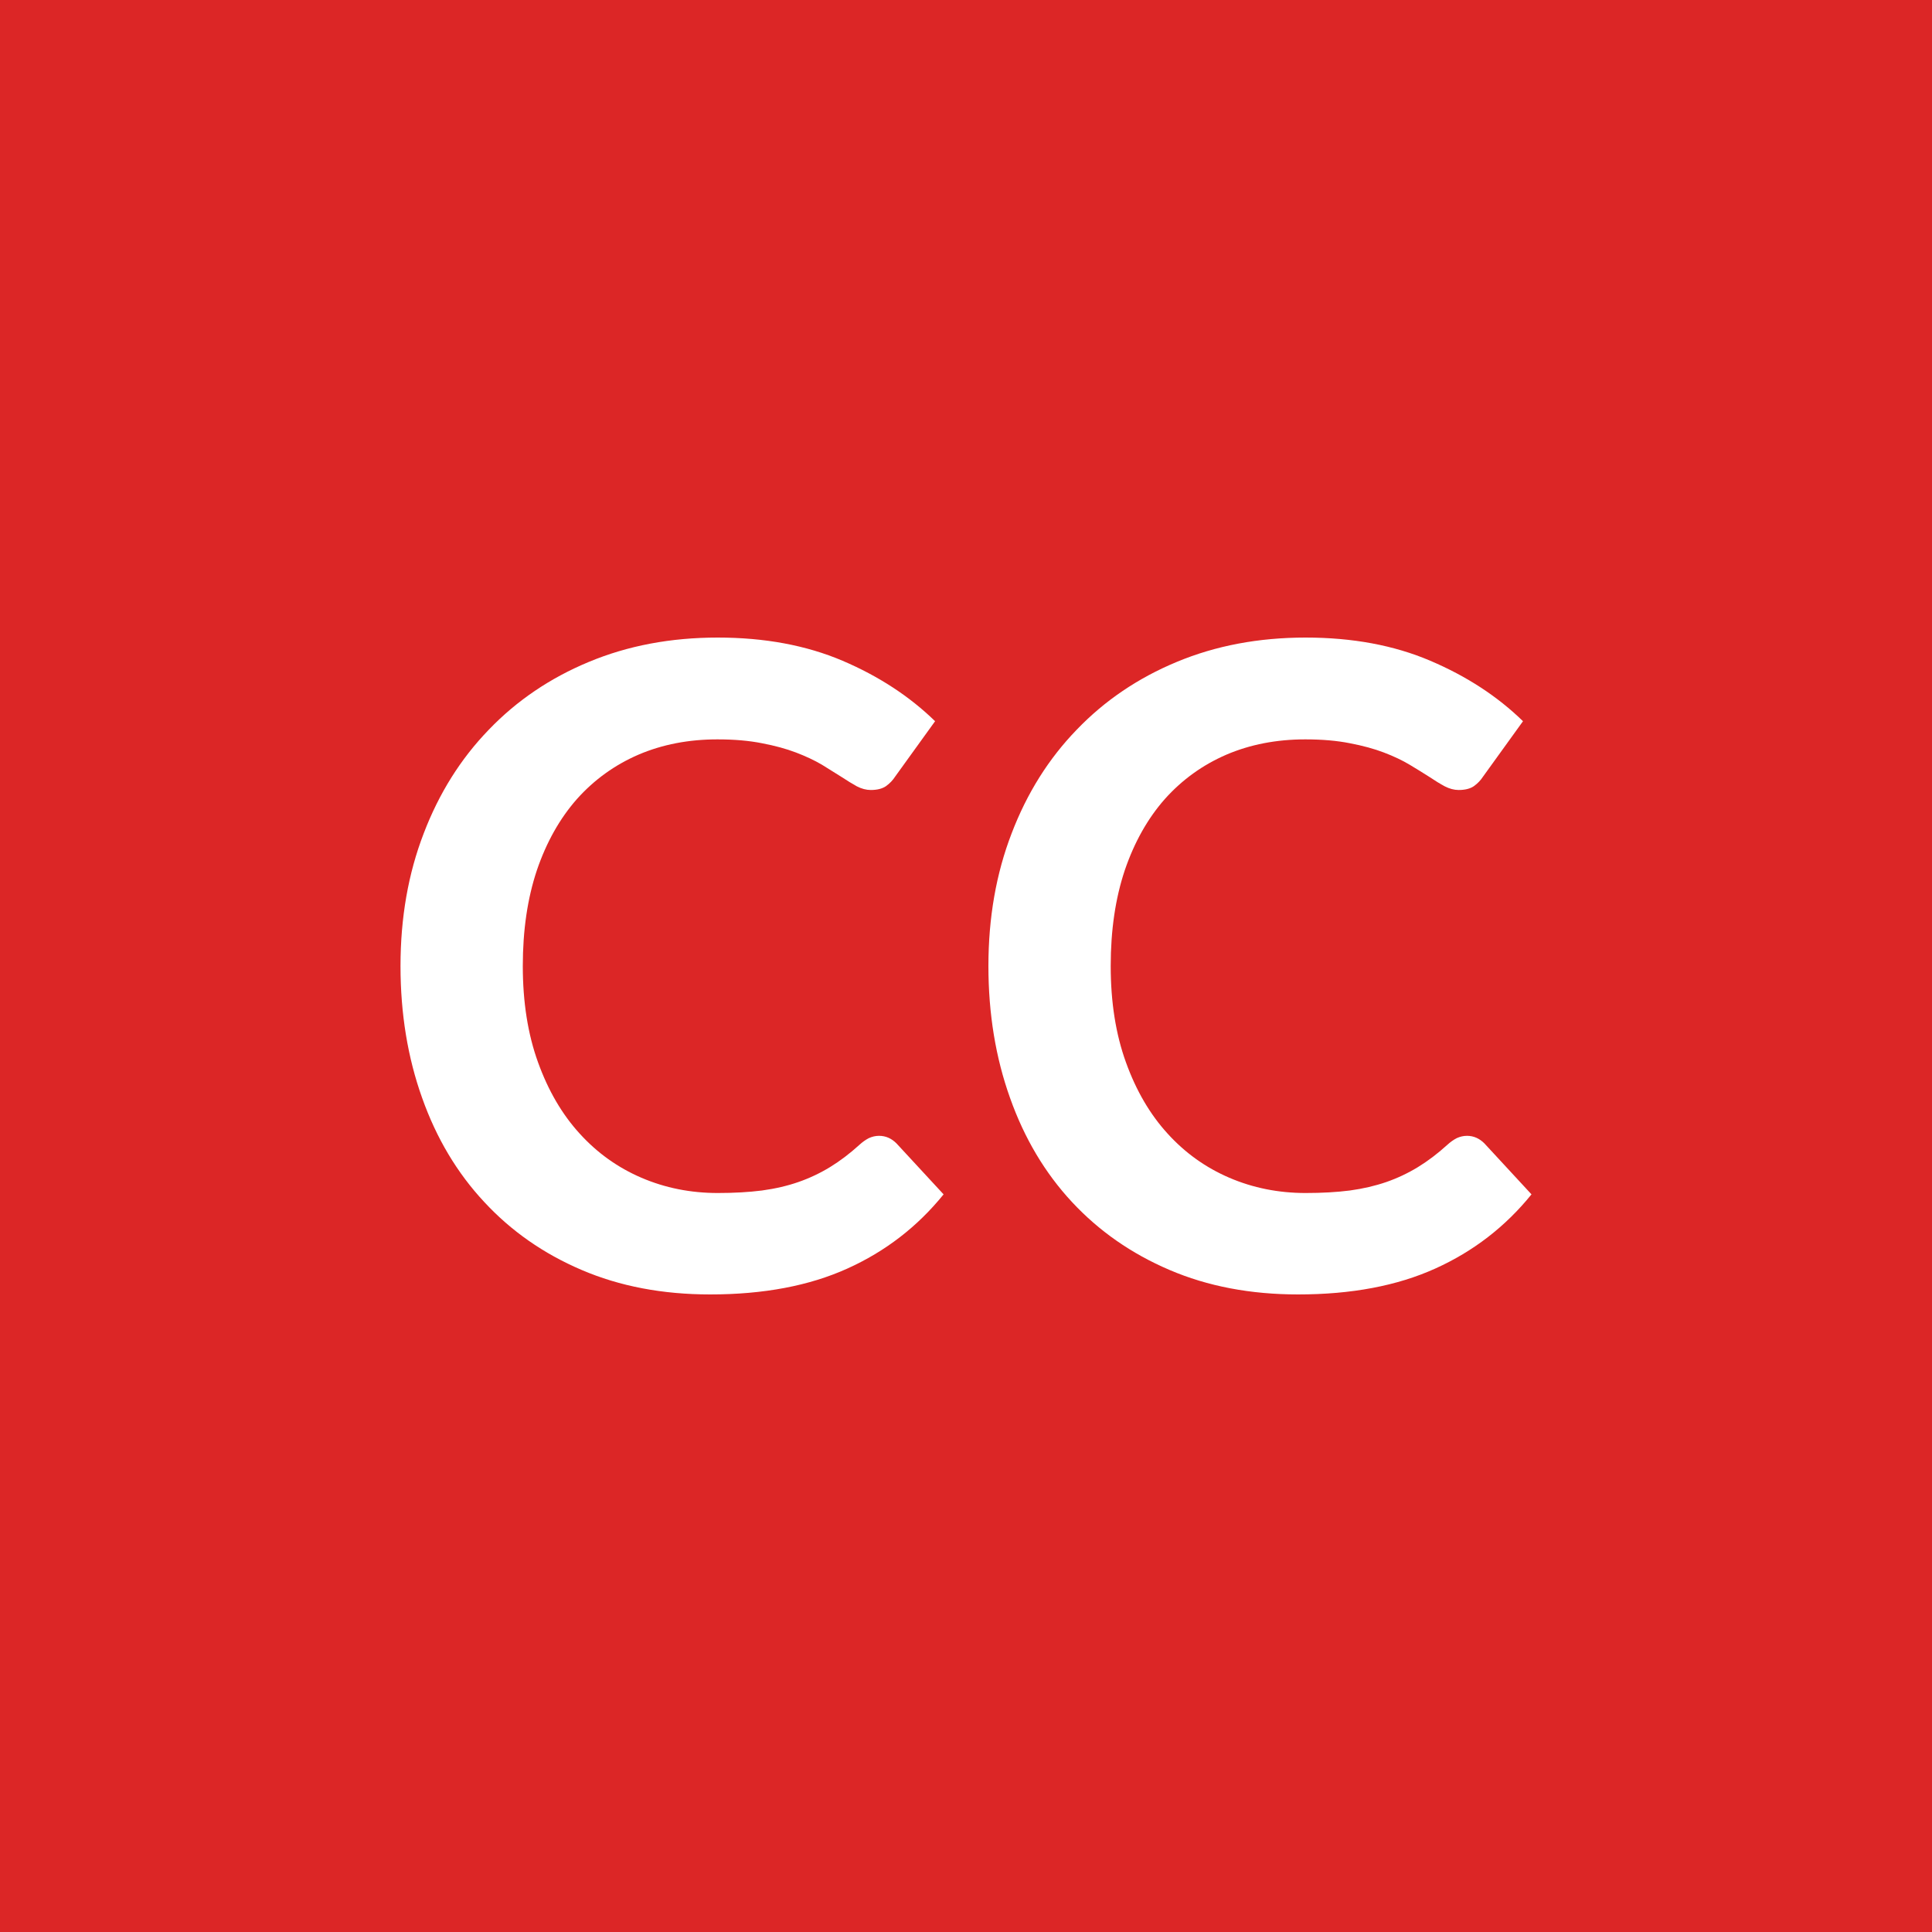
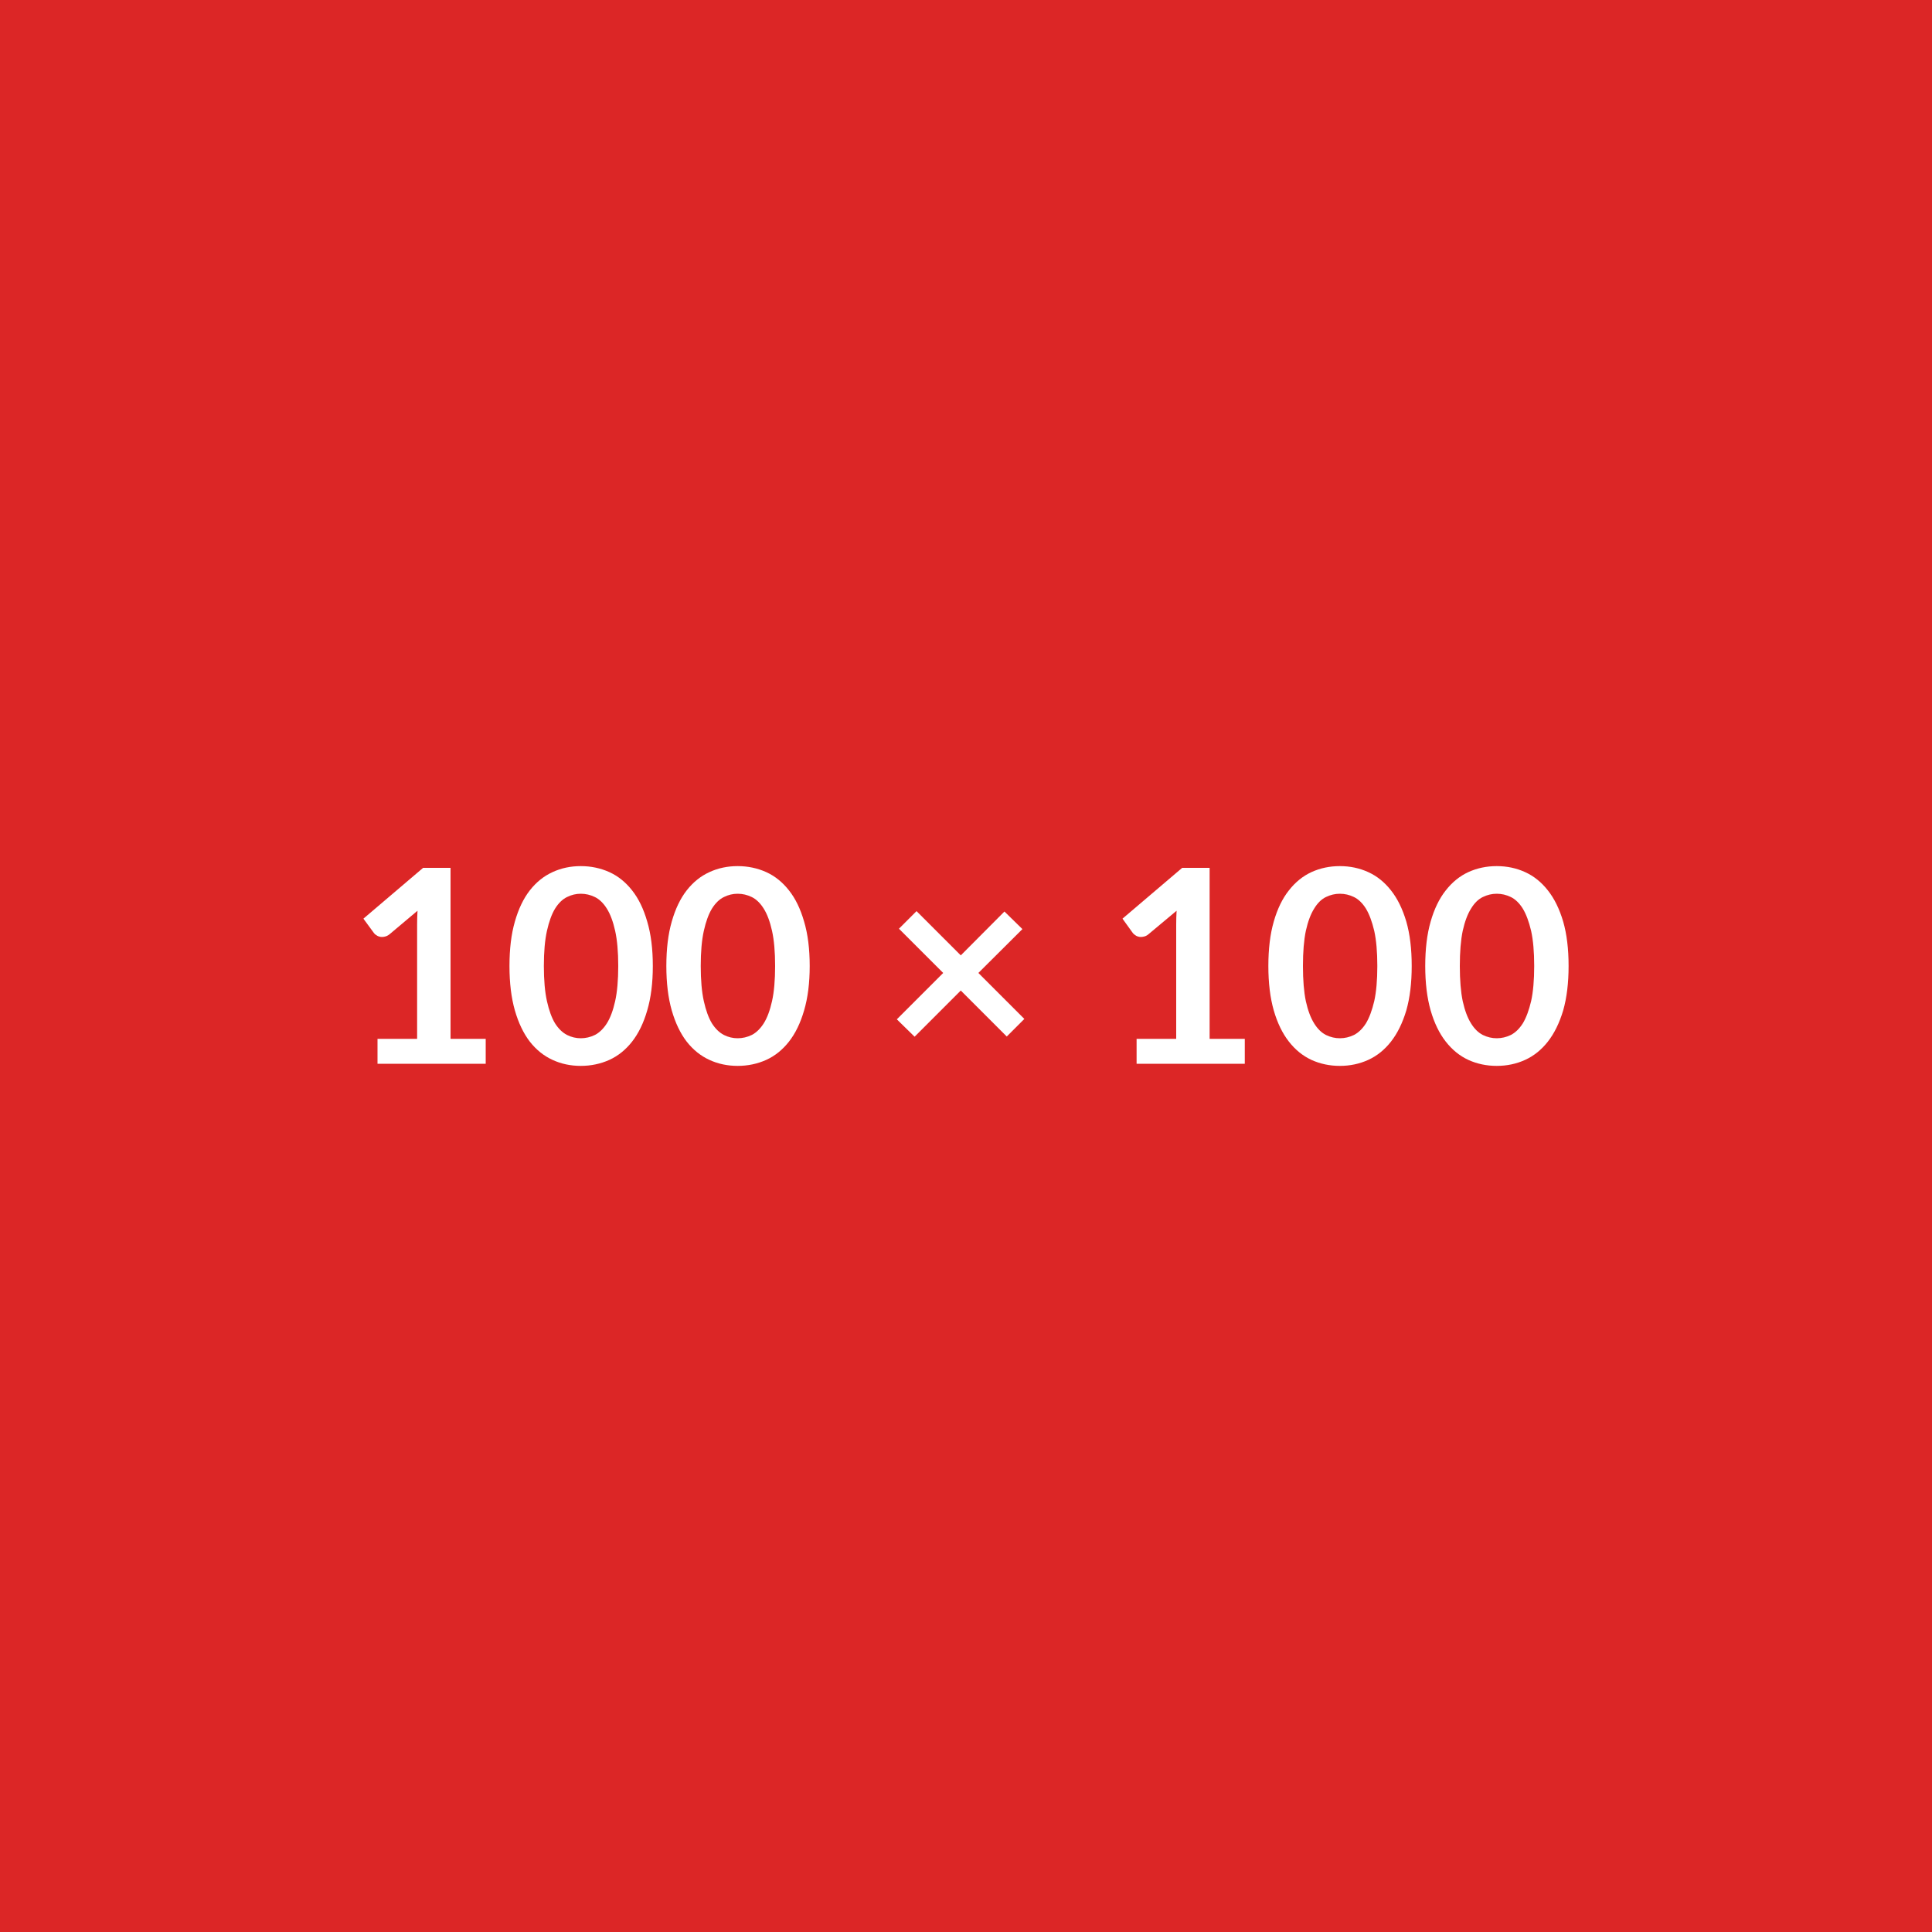
<svg xmlns="http://www.w3.org/2000/svg" width="100" height="100" viewBox="0 0 100 100">
  <rect width="100%" height="100%" fill="#dc2626" />
-   <path fill="#ffffff" d="M45.5 58.79q.51 0 .9.39l2.44 2.64q-2.03 2.51-4.98 3.84Q40.9 67 36.76 67q-3.7 0-6.66-1.27-2.95-1.26-5.04-3.52-2.1-2.25-3.21-5.38-1.12-3.13-1.12-6.83 0-3.75 1.2-6.86 1.19-3.12 3.37-5.37 2.17-2.26 5.18-3.51Q33.5 33 37.15 33q3.64 0 6.46 1.2 2.81 1.2 4.79 3.13l-2.07 2.87q-.18.28-.47.49-.29.2-.79.2-.35 0-.72-.19-.36-.2-.8-.49-.44-.28-1.01-.63-.58-.34-1.34-.63t-1.76-.48q-1-.2-2.31-.2-2.23 0-4.08.79-1.85.8-3.19 2.3-1.33 1.51-2.07 3.68-.73 2.18-.73 4.96 0 2.81.79 4.99.79 2.19 2.15 3.68 1.36 1.5 3.2 2.29t3.95.79q1.27 0 2.29-.13 1.03-.14 1.89-.44t1.63-.77 1.53-1.16q.23-.21.48-.34.26-.12.53-.12m30.43 0q.51 0 .9.39l2.44 2.64q-2.03 2.51-4.98 3.84Q71.33 67 67.19 67q-3.7 0-6.66-1.27-2.95-1.26-5.05-3.52-2.09-2.25-3.2-5.38-1.12-3.13-1.12-6.83 0-3.75 1.2-6.86 1.19-3.12 3.37-5.37 2.17-2.26 5.18-3.51Q63.93 33 67.58 33q3.64 0 6.45 1.2 2.82 1.2 4.8 3.13l-2.07 2.87q-.18.28-.47.49-.29.2-.79.2-.35 0-.72-.19-.37-.2-.8-.49-.44-.28-1.02-.63-.57-.34-1.33-.63t-1.76-.48q-1-.2-2.31-.2-2.23 0-4.08.79-1.85.8-3.19 2.3-1.33 1.51-2.07 3.68-.73 2.18-.73 4.96 0 2.81.79 4.99.79 2.19 2.15 3.68 1.36 1.5 3.2 2.29t3.95.79q1.27 0 2.29-.13 1.02-.14 1.89-.44.86-.3 1.63-.77t1.53-1.16q.23-.21.48-.34.26-.12.53-.12" />
+   <path fill="#ffffff" d="M23.32 53.77h1.82v1.29h-5.6v-1.29h2.05v-5.91q0-.35.02-.72l-1.45 1.22q-.13.1-.25.12-.12.03-.23.01t-.19-.08q-.09-.05-.13-.11l-.55-.75 3.09-2.63h1.42zM33.79 50q0 1.32-.29 2.3-.28.97-.78 1.61t-1.18.95q-.69.31-1.48.31t-1.46-.31q-.68-.31-1.18-.95-.49-.64-.77-1.61-.28-.98-.28-2.3 0-1.33.28-2.3.28-.98.77-1.61.5-.64 1.18-.95.67-.31 1.46-.31t1.48.31q.68.31 1.18.95.5.63.78 1.61.29.97.29 2.3M32 50q0-1.1-.16-1.82t-.43-1.15-.62-.6-.73-.17q-.37 0-.71.17-.35.17-.62.6-.26.43-.42 1.15T28.15 50t.16 1.82.42 1.15q.27.42.62.6.34.17.71.17.38 0 .73-.17.35-.18.62-.6.27-.43.43-1.15T32 50m9.91 0q0 1.32-.29 2.3-.28.97-.78 1.61t-1.18.95q-.69.31-1.48.31t-1.46-.31q-.68-.31-1.18-.95-.49-.64-.77-1.61-.28-.98-.28-2.3 0-1.33.28-2.3.28-.98.77-1.61.5-.64 1.18-.95.67-.31 1.46-.31t1.48.31q.68.31 1.18.95.5.63.78 1.61.29.97.29 2.3m-1.79 0q0-1.1-.16-1.82t-.43-1.15-.62-.6-.73-.17q-.37 0-.71.17-.35.17-.62.6-.26.43-.42 1.15T36.27 50t.16 1.82.42 1.15q.27.42.62.6.34.17.71.17.38 0 .73-.17.35-.18.62-.6.27-.43.43-1.15t.16-1.82m12.9 2.74-.91.91-2.38-2.38-2.39 2.39-.92-.9 2.4-2.4-2.29-2.29.91-.91 2.29 2.29 2.26-2.27.93.91-2.28 2.27zm9.59 1.03h1.82v1.29h-5.6v-1.29h2.05v-5.91q0-.35.02-.72l-1.46 1.22q-.12.1-.25.12-.12.03-.23.01t-.19-.08q-.08-.05-.13-.11l-.54-.75 3.09-2.63h1.42zM73.07 50q0 1.32-.28 2.3-.29.97-.79 1.61t-1.18.95-1.47.31-1.47-.31q-.67-.31-1.17-.95t-.78-1.61q-.28-.98-.28-2.3 0-1.33.28-2.3.28-.98.78-1.61.5-.64 1.17-.95.68-.31 1.47-.31t1.47.31 1.18.95q.5.63.79 1.61.28.97.28 2.3m-1.78 0q0-1.1-.16-1.82-.17-.72-.43-1.15-.27-.43-.62-.6t-.73-.17q-.37 0-.72.17t-.61.6q-.27.43-.43 1.15-.15.72-.15 1.82t.15 1.82q.16.72.43 1.15.26.42.61.6.35.17.72.17.38 0 .73-.17.35-.18.62-.6.26-.43.43-1.15.16-.72.16-1.82m9.9 0q0 1.32-.28 2.3-.29.97-.79 1.61t-1.18.95-1.47.31-1.47-.31q-.67-.31-1.17-.95t-.78-1.61q-.28-.98-.28-2.3 0-1.33.28-2.3.28-.98.78-1.61.5-.64 1.17-.95.68-.31 1.47-.31t1.47.31 1.18.95q.5.63.79 1.61.28.97.28 2.3m-1.78 0q0-1.1-.16-1.82-.17-.72-.43-1.15-.27-.43-.62-.6t-.73-.17q-.37 0-.72.17t-.61.6q-.27.43-.43 1.15-.15.72-.15 1.82t.15 1.82q.16.72.43 1.15.26.42.61.6.35.17.72.17.38 0 .73-.17.35-.18.62-.6.26-.43.43-1.15.16-.72.16-1.82" />
</svg>
